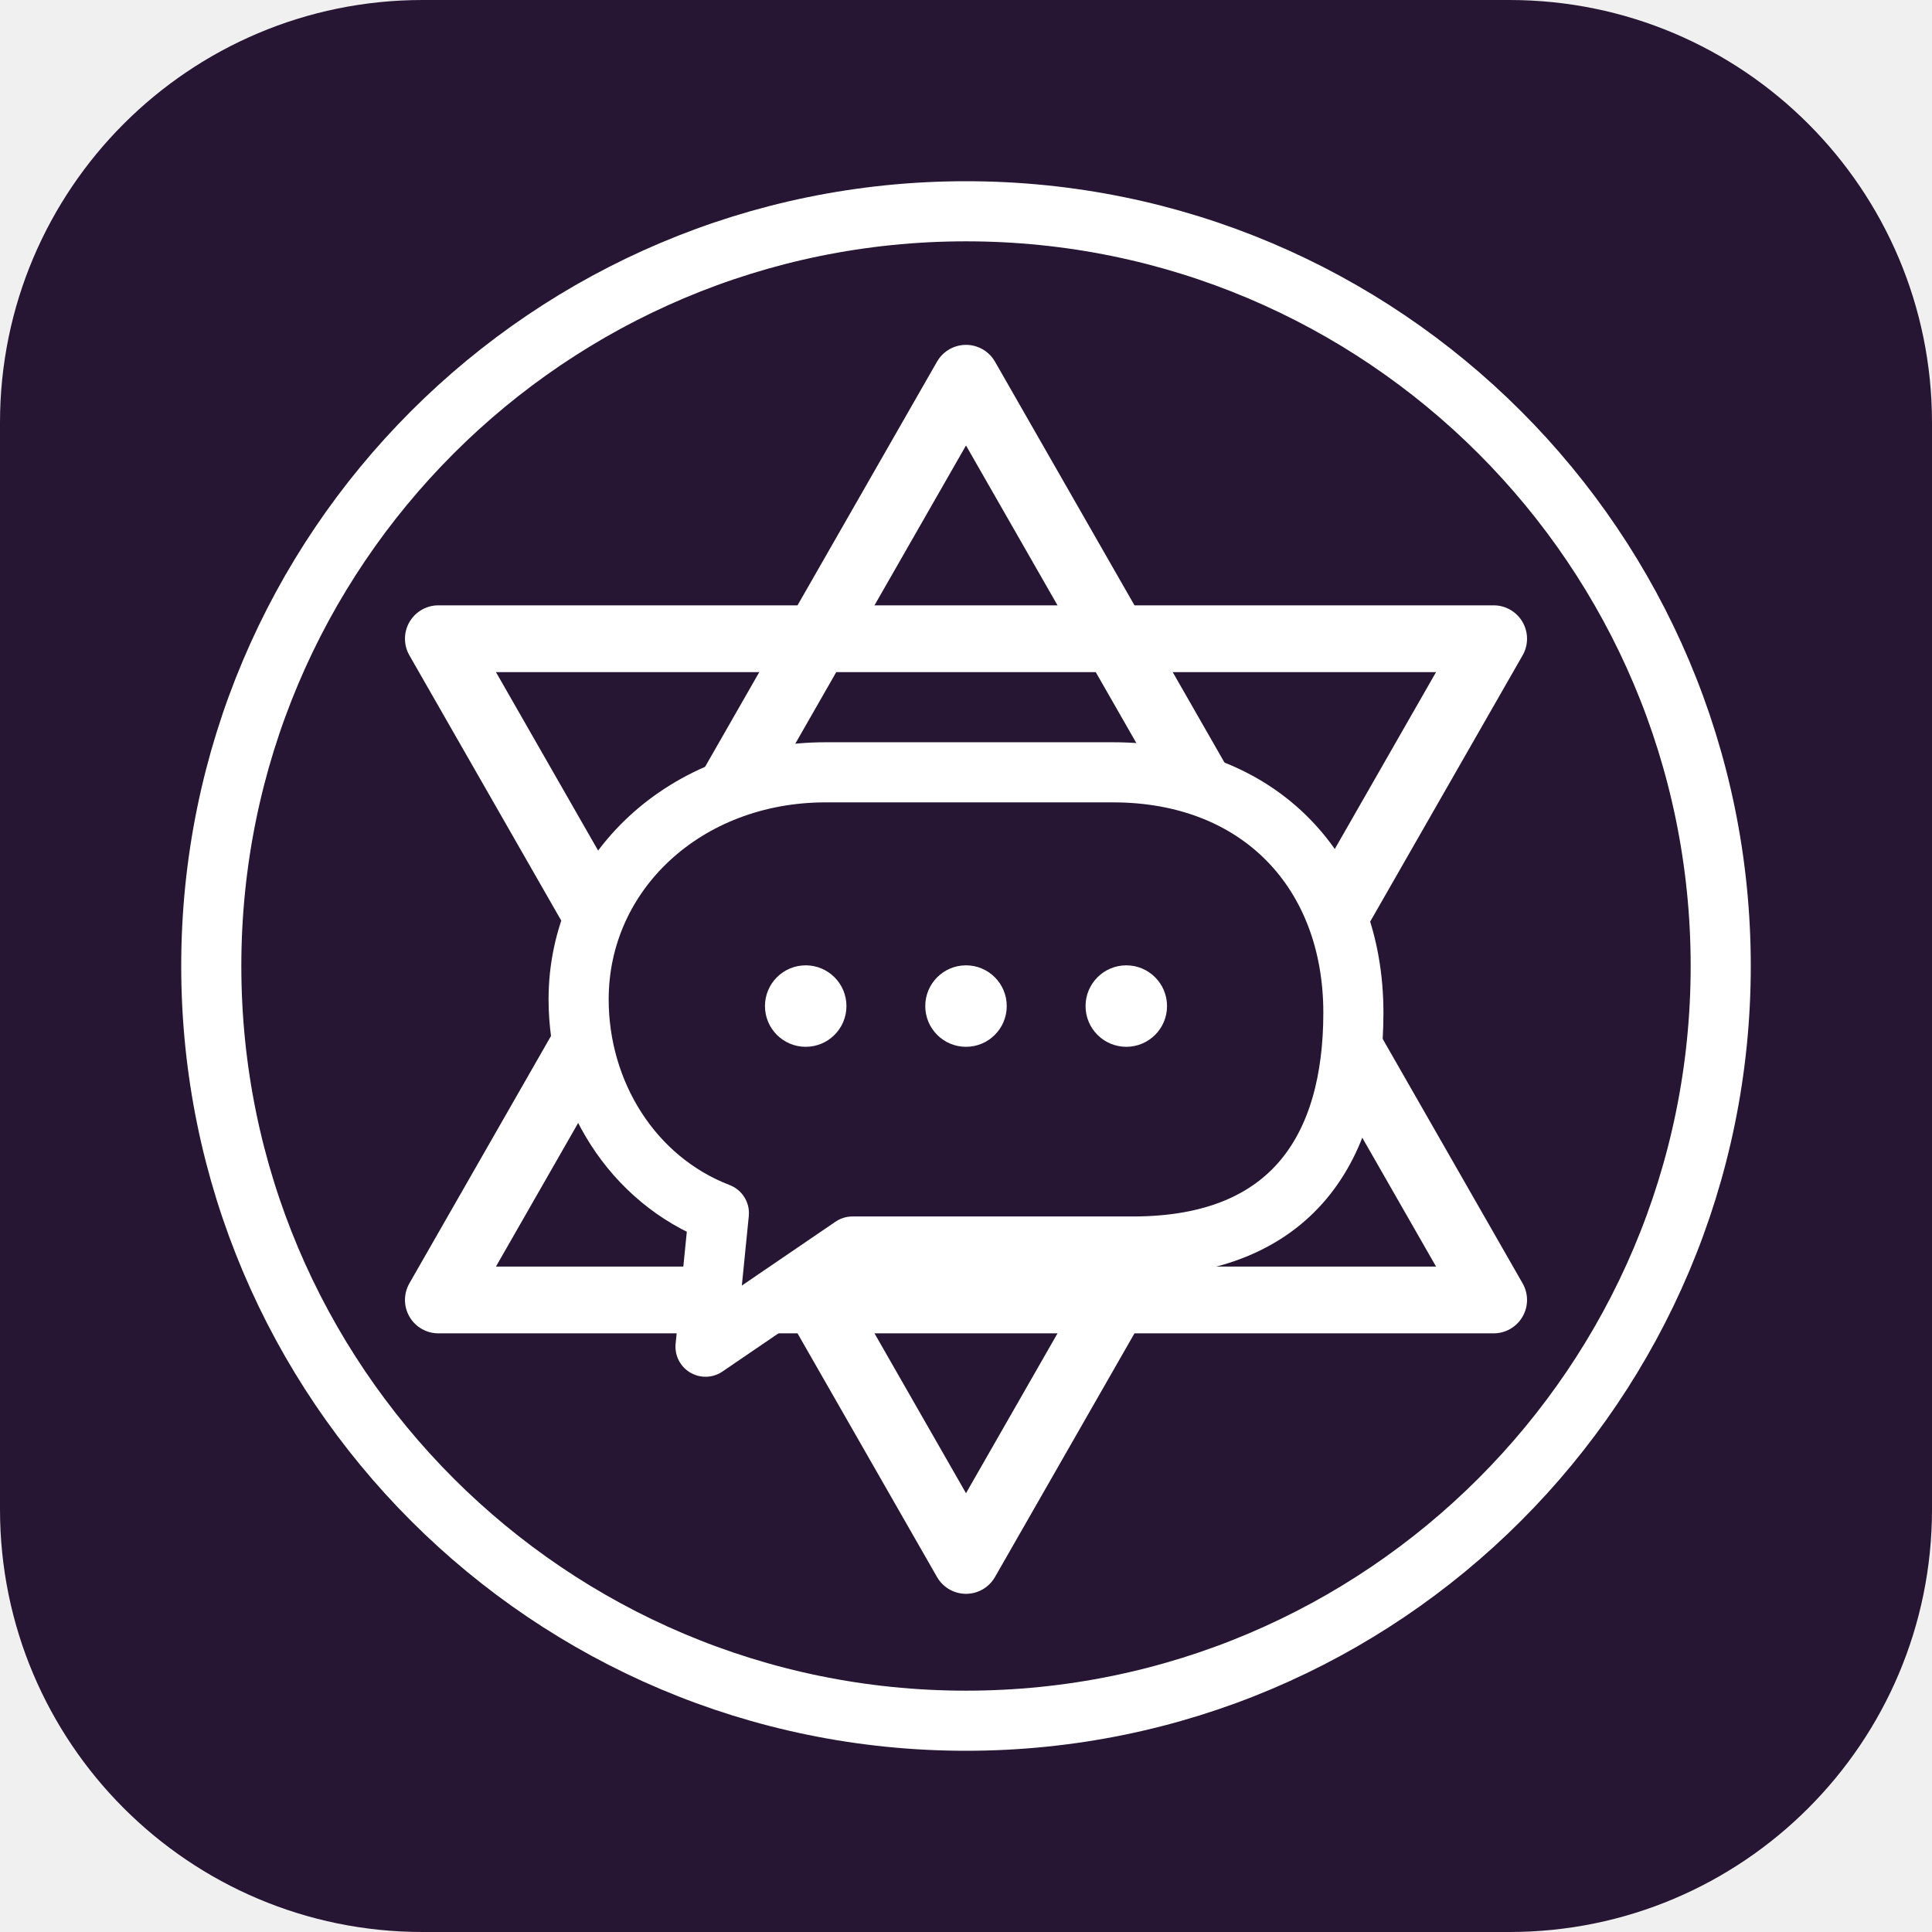
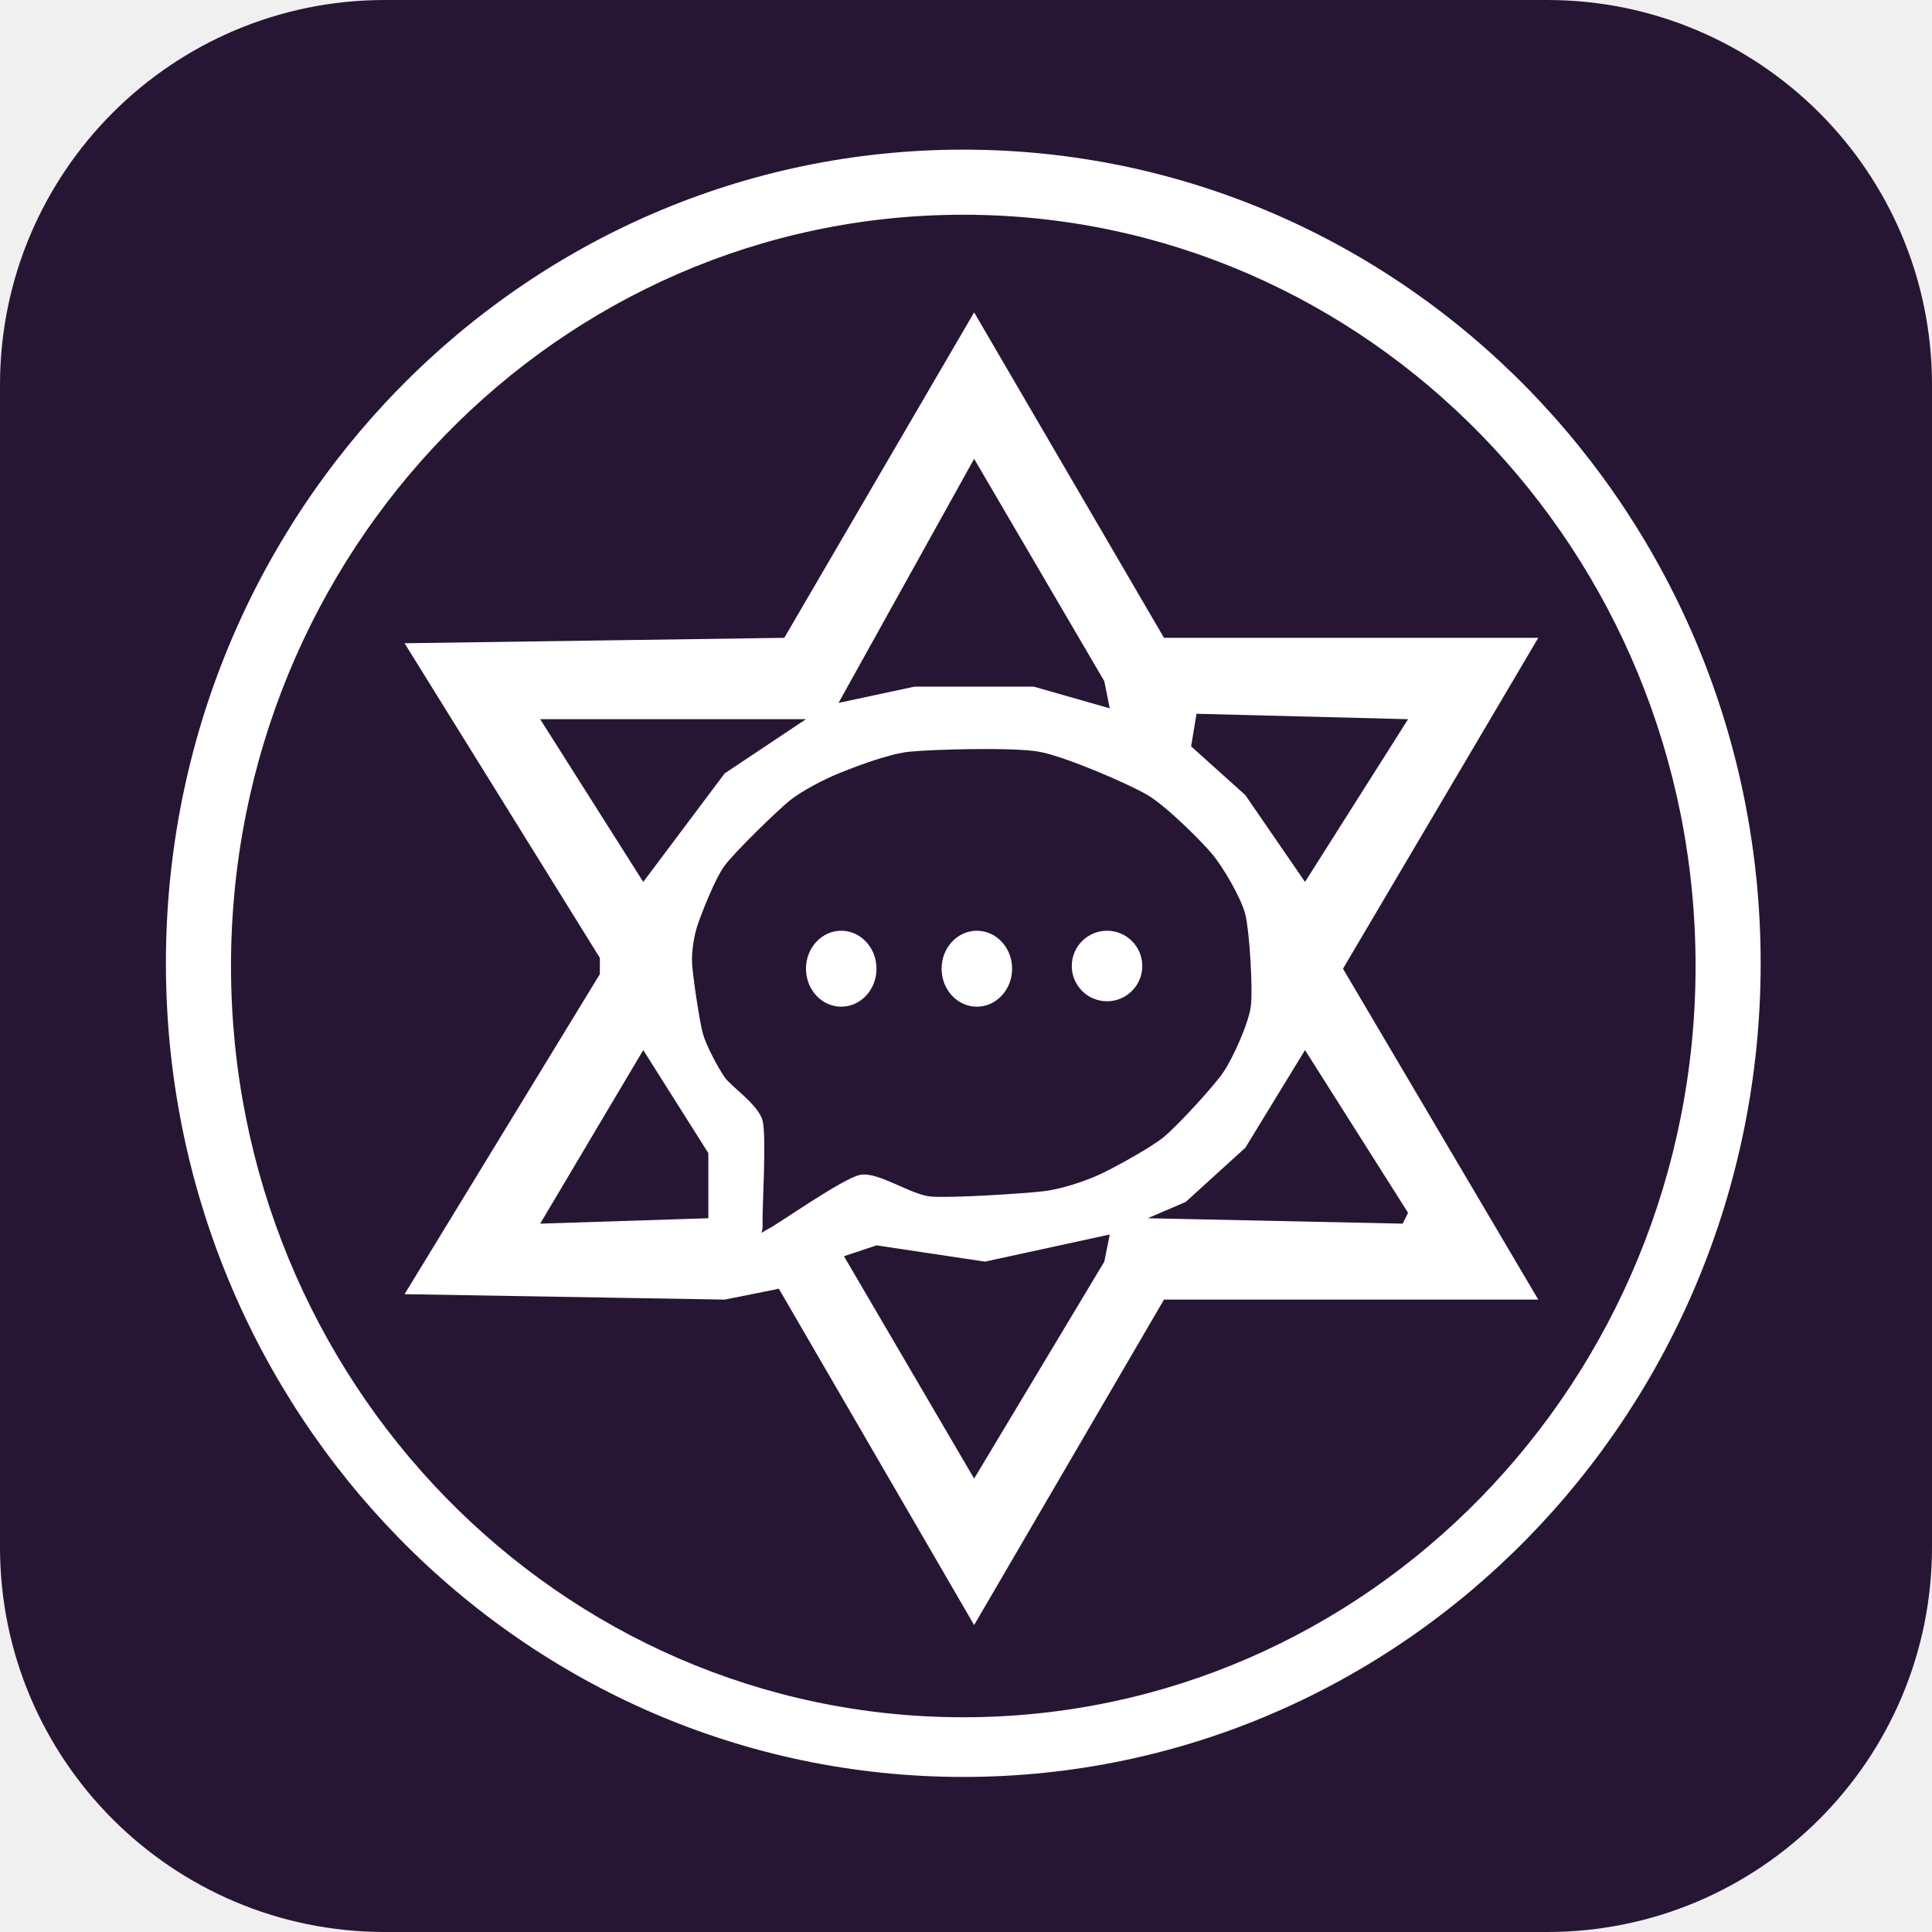
- <svg xmlns="http://www.w3.org/2000/svg" width="512" height="512" viewBox="0 0 512 512" role="img" aria-label="ASTAROT app icon, circled hexagram with attached chat bubble">
-   <rect width="512" height="512" rx="112" fill="#261633" />
-   <g transform="translate(256 256) scale(1.77) translate(-128 -128)">
-     <circle cx="128" cy="128" r="113" fill="none" stroke="#FFFFFF" stroke-width="9" />
-     <path d="M128 40 L207 178 L49 178 Z" fill="none" stroke="#FFFFFF" stroke-width="10" stroke-linejoin="round" />
-     <path d="M128 217 L49 79 L207 79 Z" fill="none" stroke="#FFFFFF" stroke-width="10" stroke-linejoin="round" />
-     <path d="M107 99 C86 99 70 114 70 133 C70 147 78 160 91 165 L89 185 L111 170 H153 C177 170 186 155 186 135 C186 114 172 99 150 99 Z" fill="#261633" stroke="#FFFFFF" stroke-width="9" stroke-linejoin="round" stroke-linecap="round" />
-     <circle cx="104" cy="134" r="6.1" fill="#FFFFFF" />
-     <circle cx="128" cy="134" r="6.1" fill="#FFFFFF" />
-     <circle cx="152" cy="134" r="6.1" fill="#FFFFFF" />
+ <svg xmlns="http://www.w3.org/2000/svg" width="512" height="512" viewBox="0 0 512 512" role="img" aria-labelledby="title desc">
+   <rect width="512" height="512" rx="102" fill="#261633" />
+   <g style="color:#FFFFFF" transform="translate(26.000,26.000) scale(1.4375)">
+     <path d="M 294.00,150.00 A 147.00,150.00 0 1 0 0.00,150.00 A 147.00,150.00 0 1 0 294.00,150.00 Z M 282.00,150.50 A 135.00,138.50 0 1 0 12.00,150.50 A 135.00,138.50 0 1 0 282.00,150.50 Z M 149,30 L 114,90 L 44,91 L 80,149 L 80,152 L 44,211 L 103,212 L 113,210 L 149,272 L 184,212 L 253,212 L 217,151 L 253,90 L 184,90 Z M 174,200 L 173,205 L 149,245 L 125,204 L 131,202 L 151,205 Z M 229,196 L 228,198 L 181,197 L 188,194 L 199,184 L 210,166 Z M 88,166 L 100,185 L 100,197 L 69,198 Z M 193.00,130.00 C 194.95,132.38 198.24,137.97 199.00,141.00 C 199.76,144.03 200.43,154.86 200.00,158.00 C 199.57,161.14 196.73,167.40 195.00,170.00 C 193.27,172.60 186.49,179.94 184.00,182.00 C 181.51,184.06 174.38,187.92 172.00,189.00 C 169.62,190.08 165.36,191.57 162.00,192.00 C 158.64,192.43 144.68,193.32 141.00,193.00 C 137.32,192.68 131.25,188.35 128.00,189.00 C 124.75,189.65 112.95,198.03 111.00,199.00 C 109.05,199.97 110.11,200.17 110.00,198.00 C 109.89,195.83 110.76,181.93 110.00,179.00 C 109.24,176.07 104.19,172.73 103.00,171.00 C 101.81,169.27 99.65,165.28 99.00,163.00 C 98.35,160.72 97.11,152.17 97.00,150.00 C 96.89,147.83 97.35,144.95 98.00,143.00 C 98.65,141.05 101.16,134.49 103.00,132.00 C 104.84,129.51 112.72,121.84 115.00,120.00 C 117.28,118.16 121.62,115.97 124.00,115.00 C 126.38,114.03 132.99,111.43 137.00,111.00 C 141.01,110.57 156.23,110.13 161.00,111.00 C 165.77,111.87 177.53,116.94 181.00,119.00 C 184.47,121.06 191.05,127.62 193.00,130.00 Z M 180.00,150.50 A 6.50,6.50 0 1 0 167.00,150.50 A 6.50,6.50 0 1 0 180.00,150.50 Z M 156.00,151.00 A 6.50,7.00 0 1 0 143.00,151.00 A 6.50,7.00 0 1 0 156.00,151.00 Z M 131.00,151.00 A 6.50,7.00 0 1 0 118.00,151.00 A 6.50,7.00 0 1 0 131.00,151.00 Z M 189,110 L 190,104 L 229,105 L 210,135 L 199,119 Z M 69,105 L 118,105 L 103,115 L 88,135 Z M 149,57 L 173,98 L 174,103 L 160,99 L 138,99 L 124,102 Z" fill="currentColor" fill-rule="evenodd" transform="translate(12.50,9.50)" />
  </g>
</svg>
